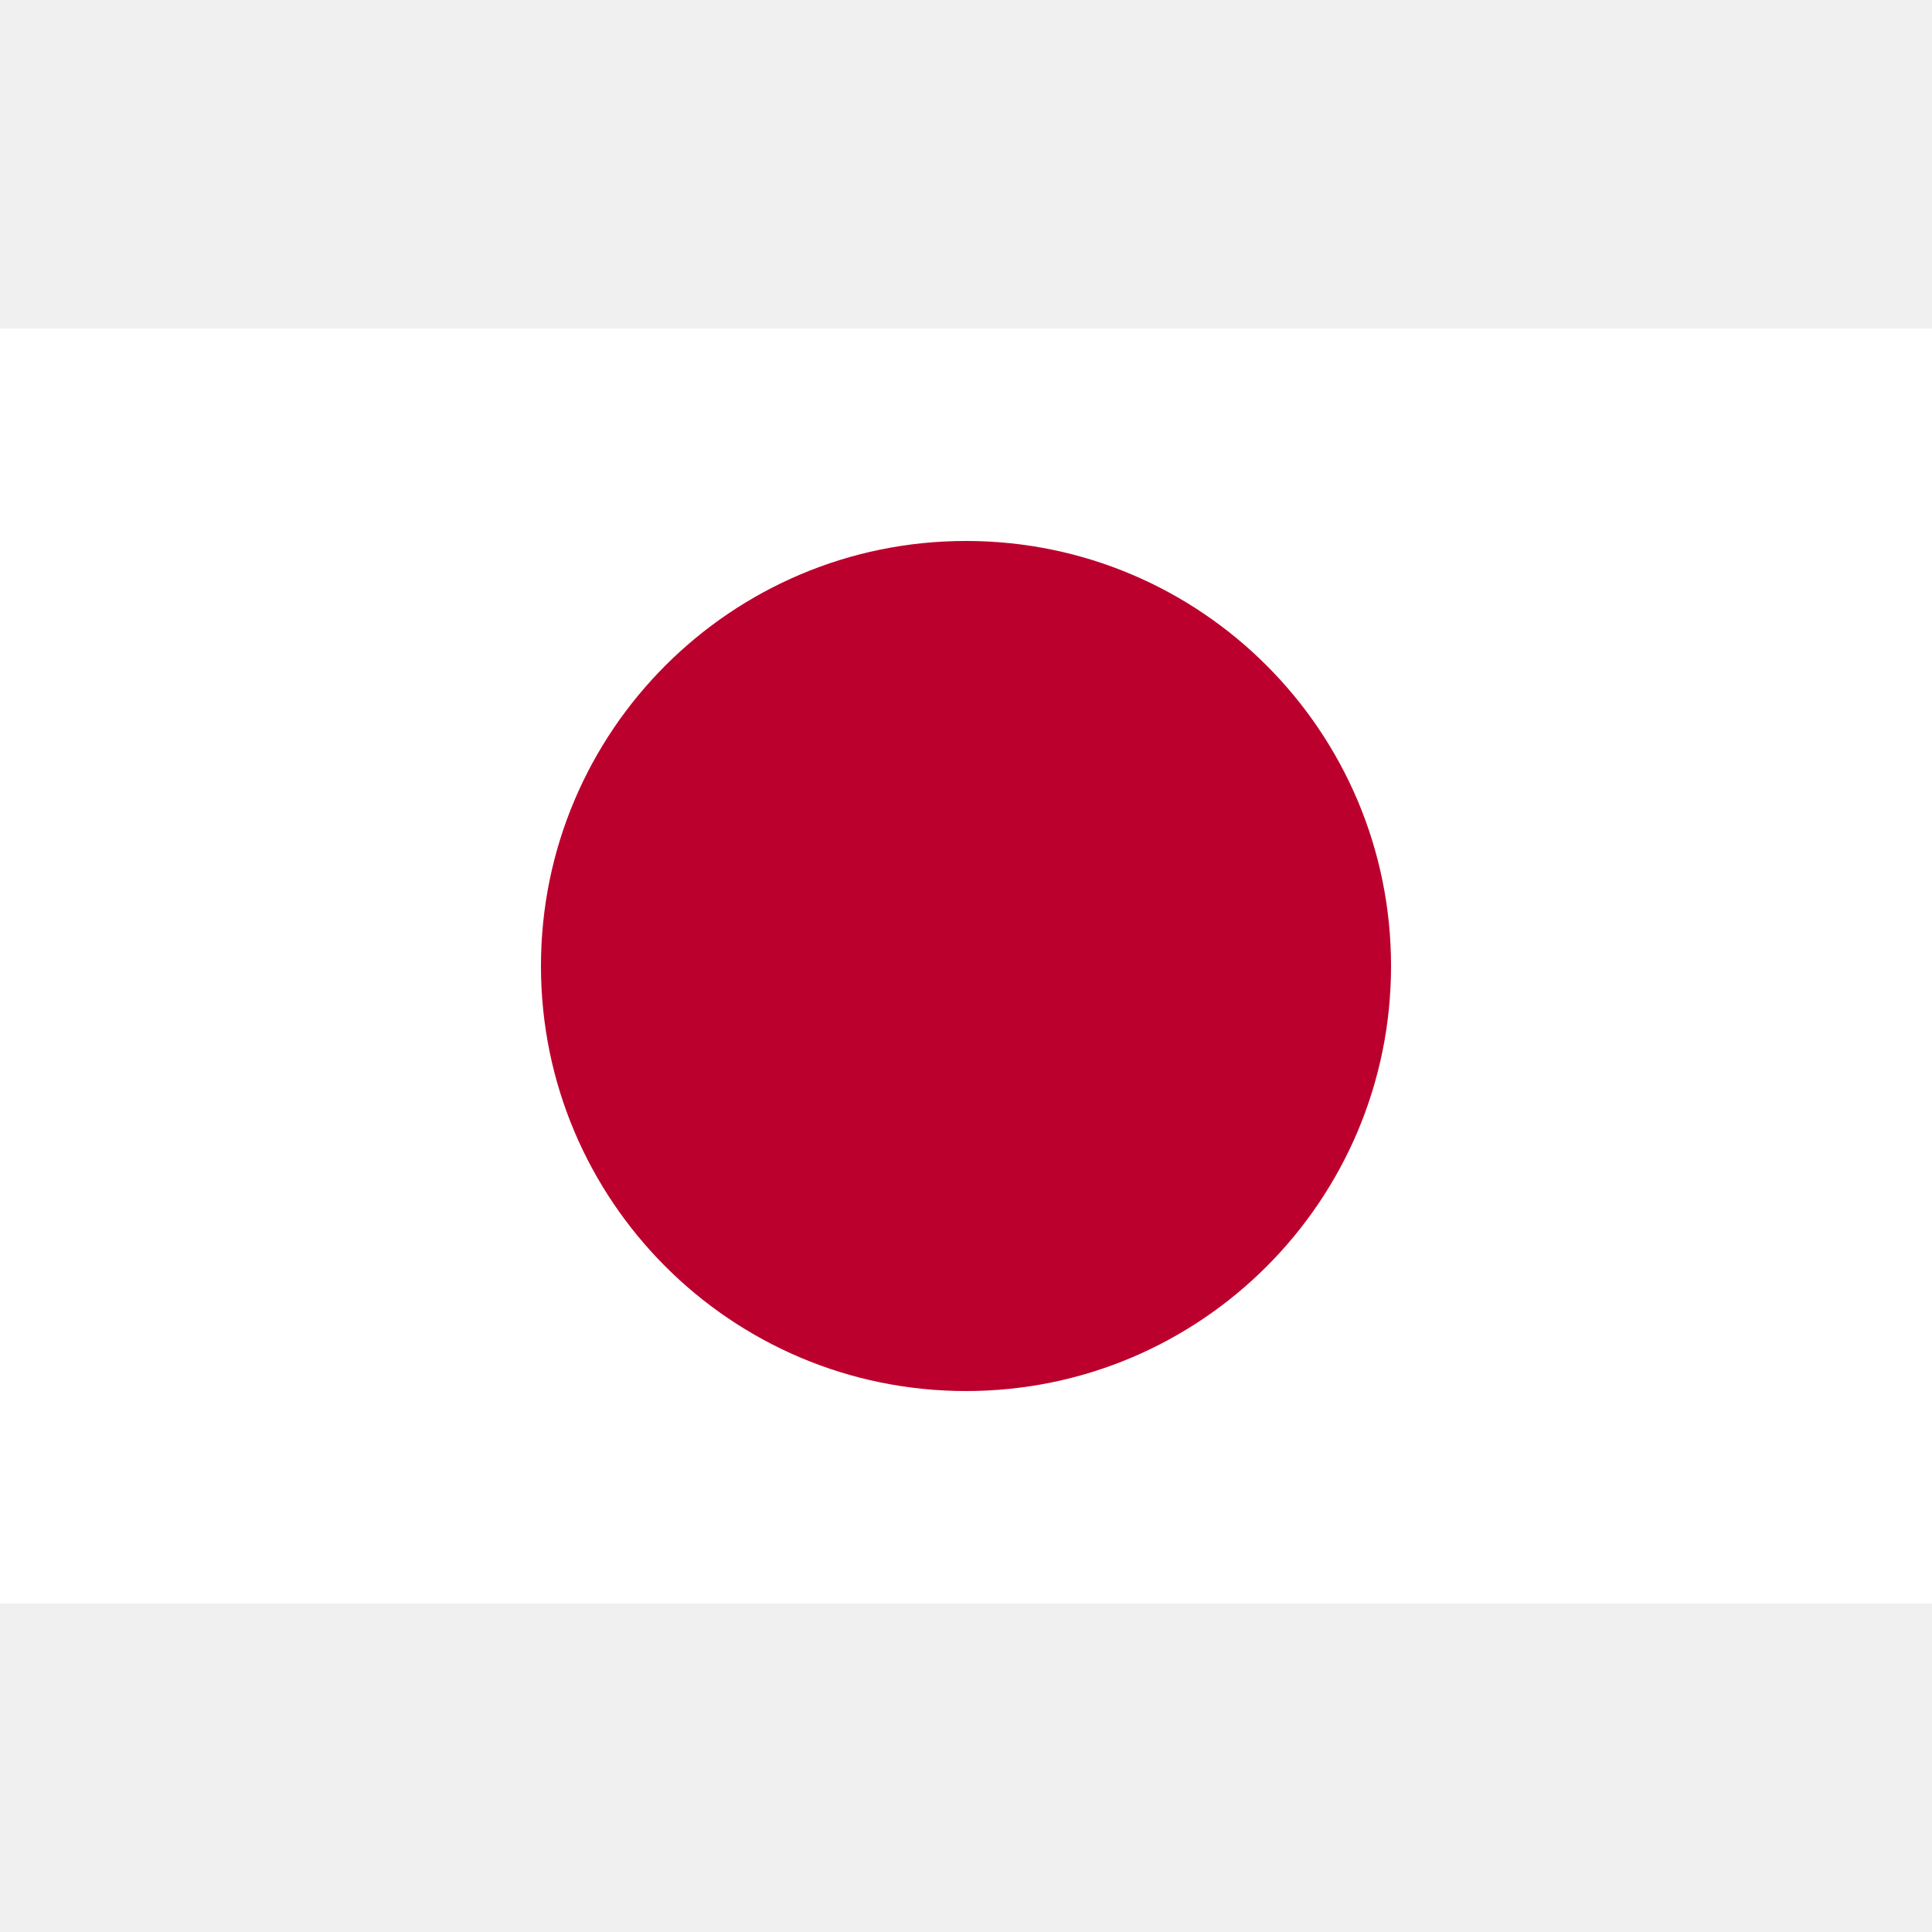
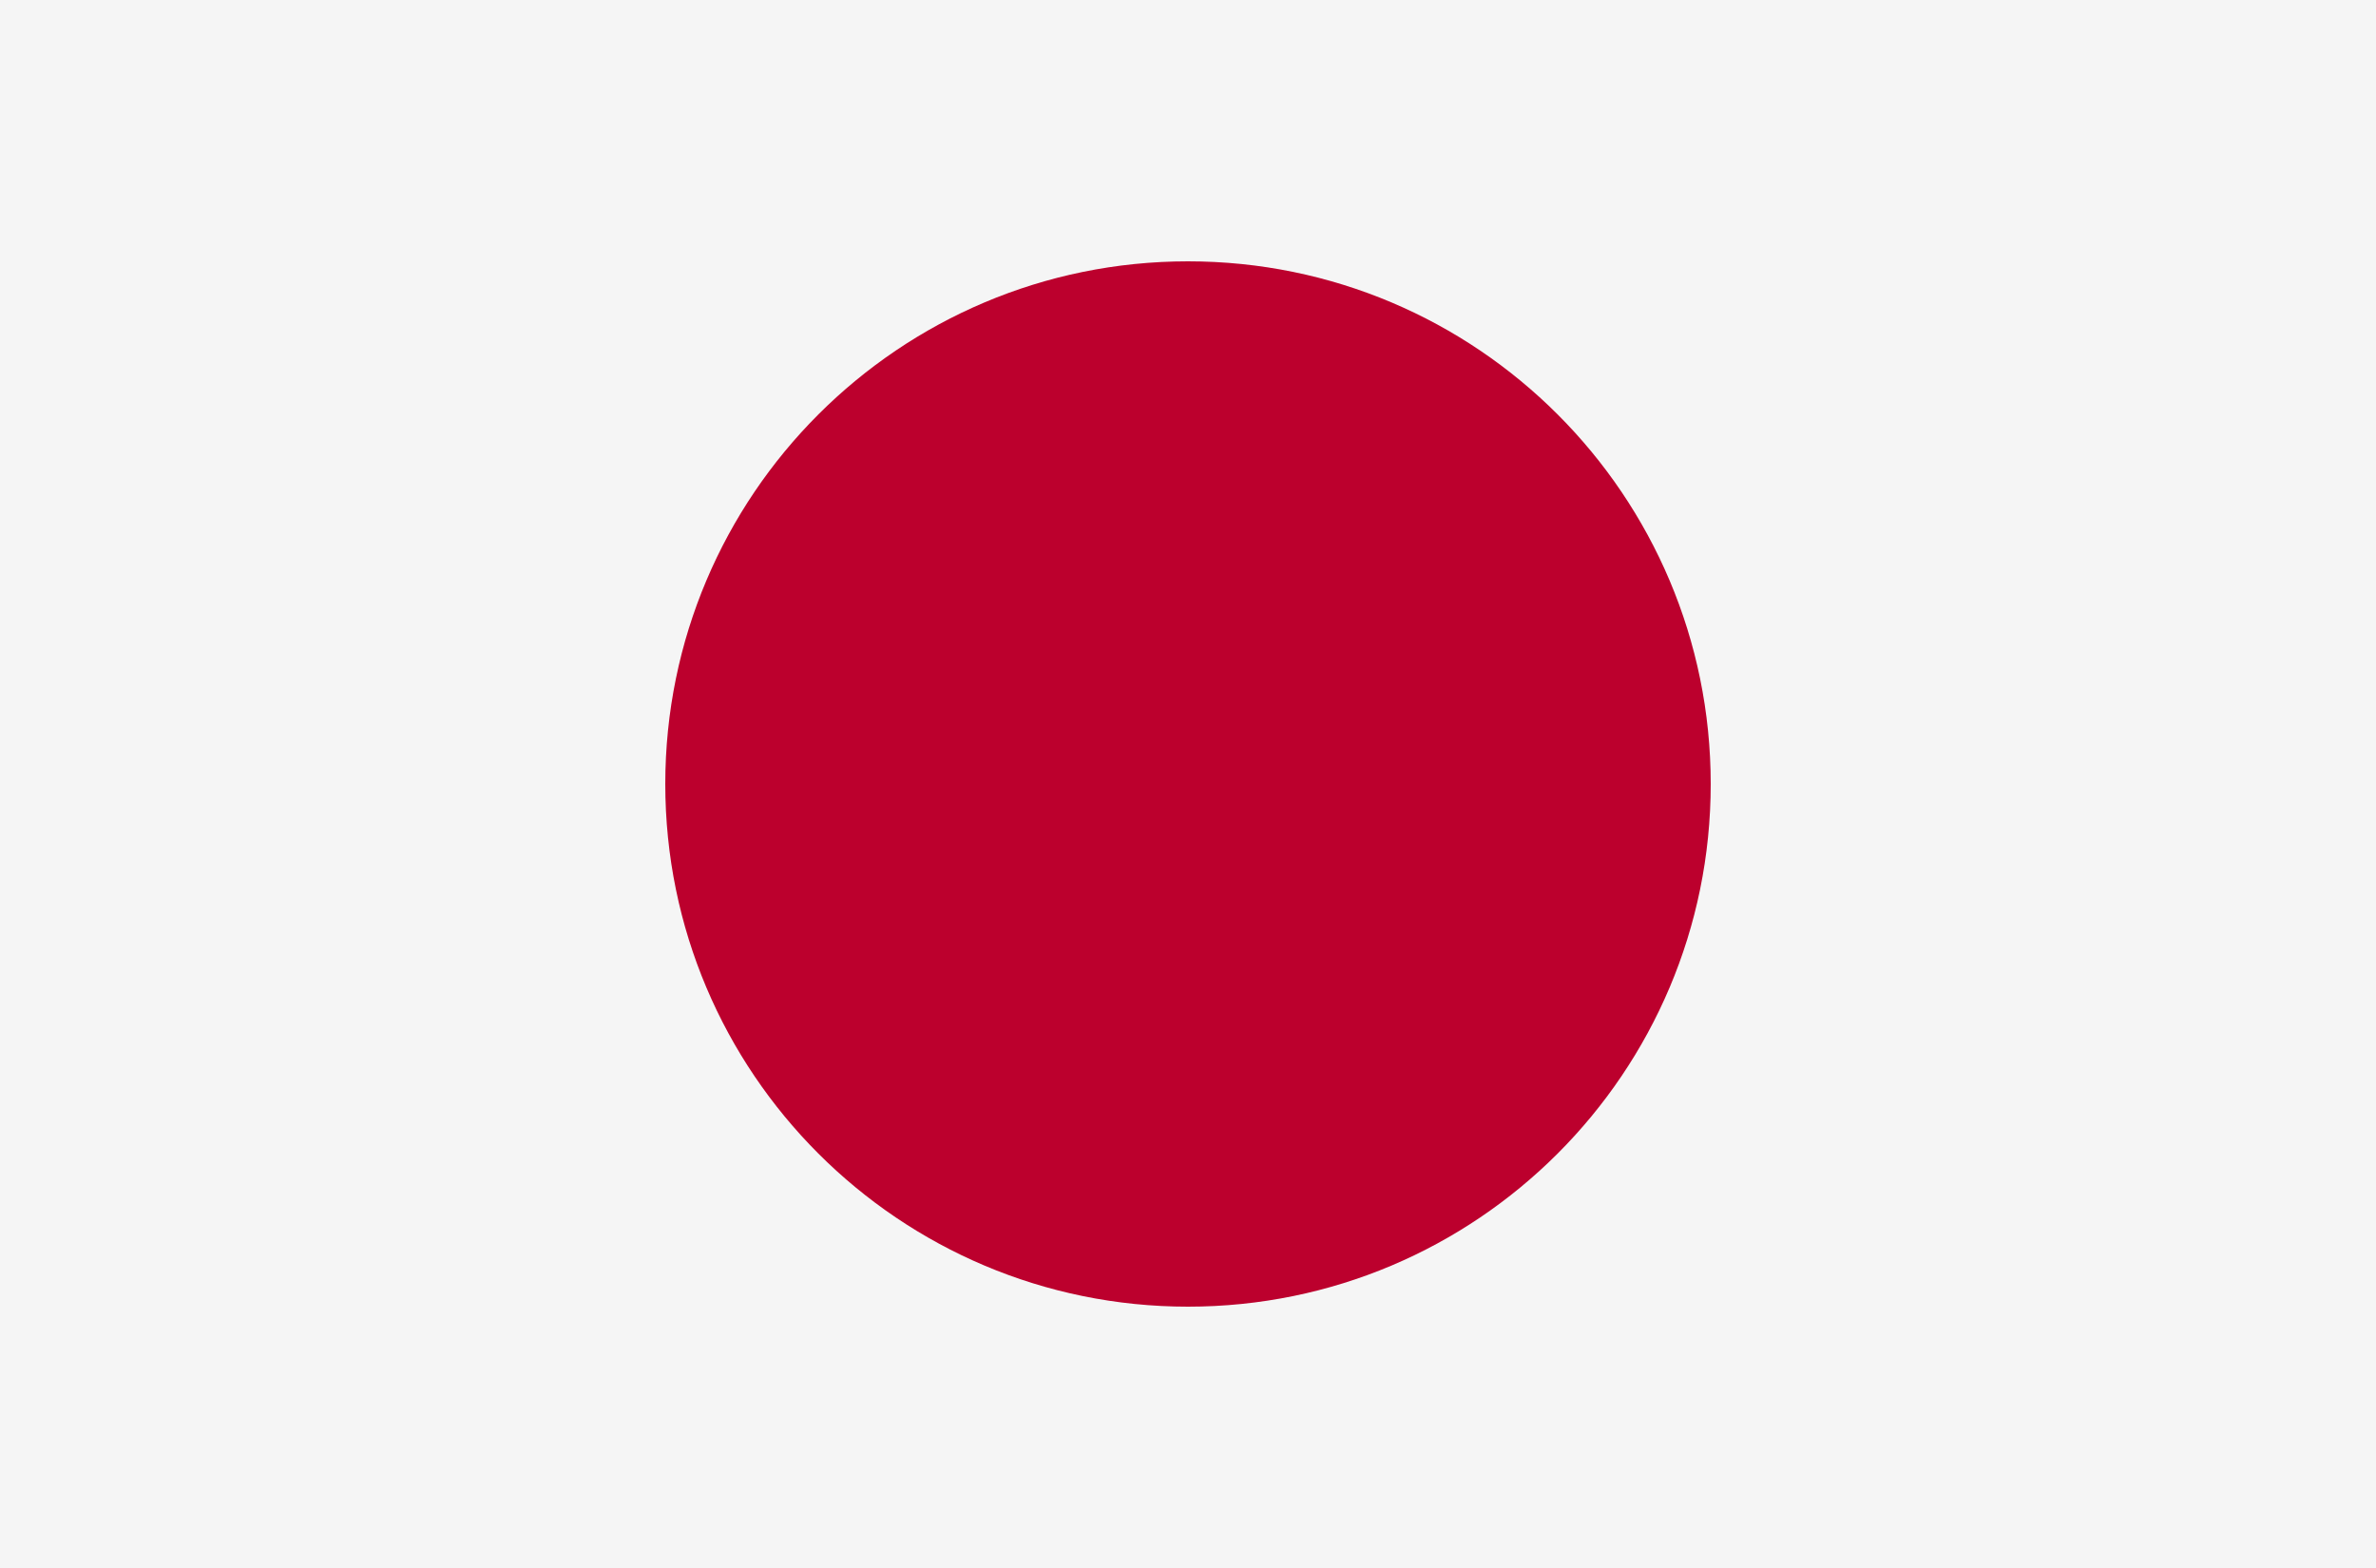
- <svg xmlns="http://www.w3.org/2000/svg" id="Japan" width="100" height="100" viewBox="0 0 100 100">
+ <svg xmlns="http://www.w3.org/2000/svg" id="Japan" width="100" height="66" viewBox="0 0 100 66">
  <defs>
    <style>
      .cls-1 {
-         fill: #fff;
+         fill: #f5f5f5;
      }

      .cls-2 {
        fill: #bc002d;
      }
    </style>
  </defs>
  <g id="country_japan_modern">
-     <rect class="cls-1" y="17" width="100" height="66" />
-     <circle class="cls-2" cx="50" cy="50" r="22" />
+     <rect class="cls-1" width="100" height="66" />
+     <circle class="cls-2" cx="50" cy="33" r="22" />
  </g>
</svg>
